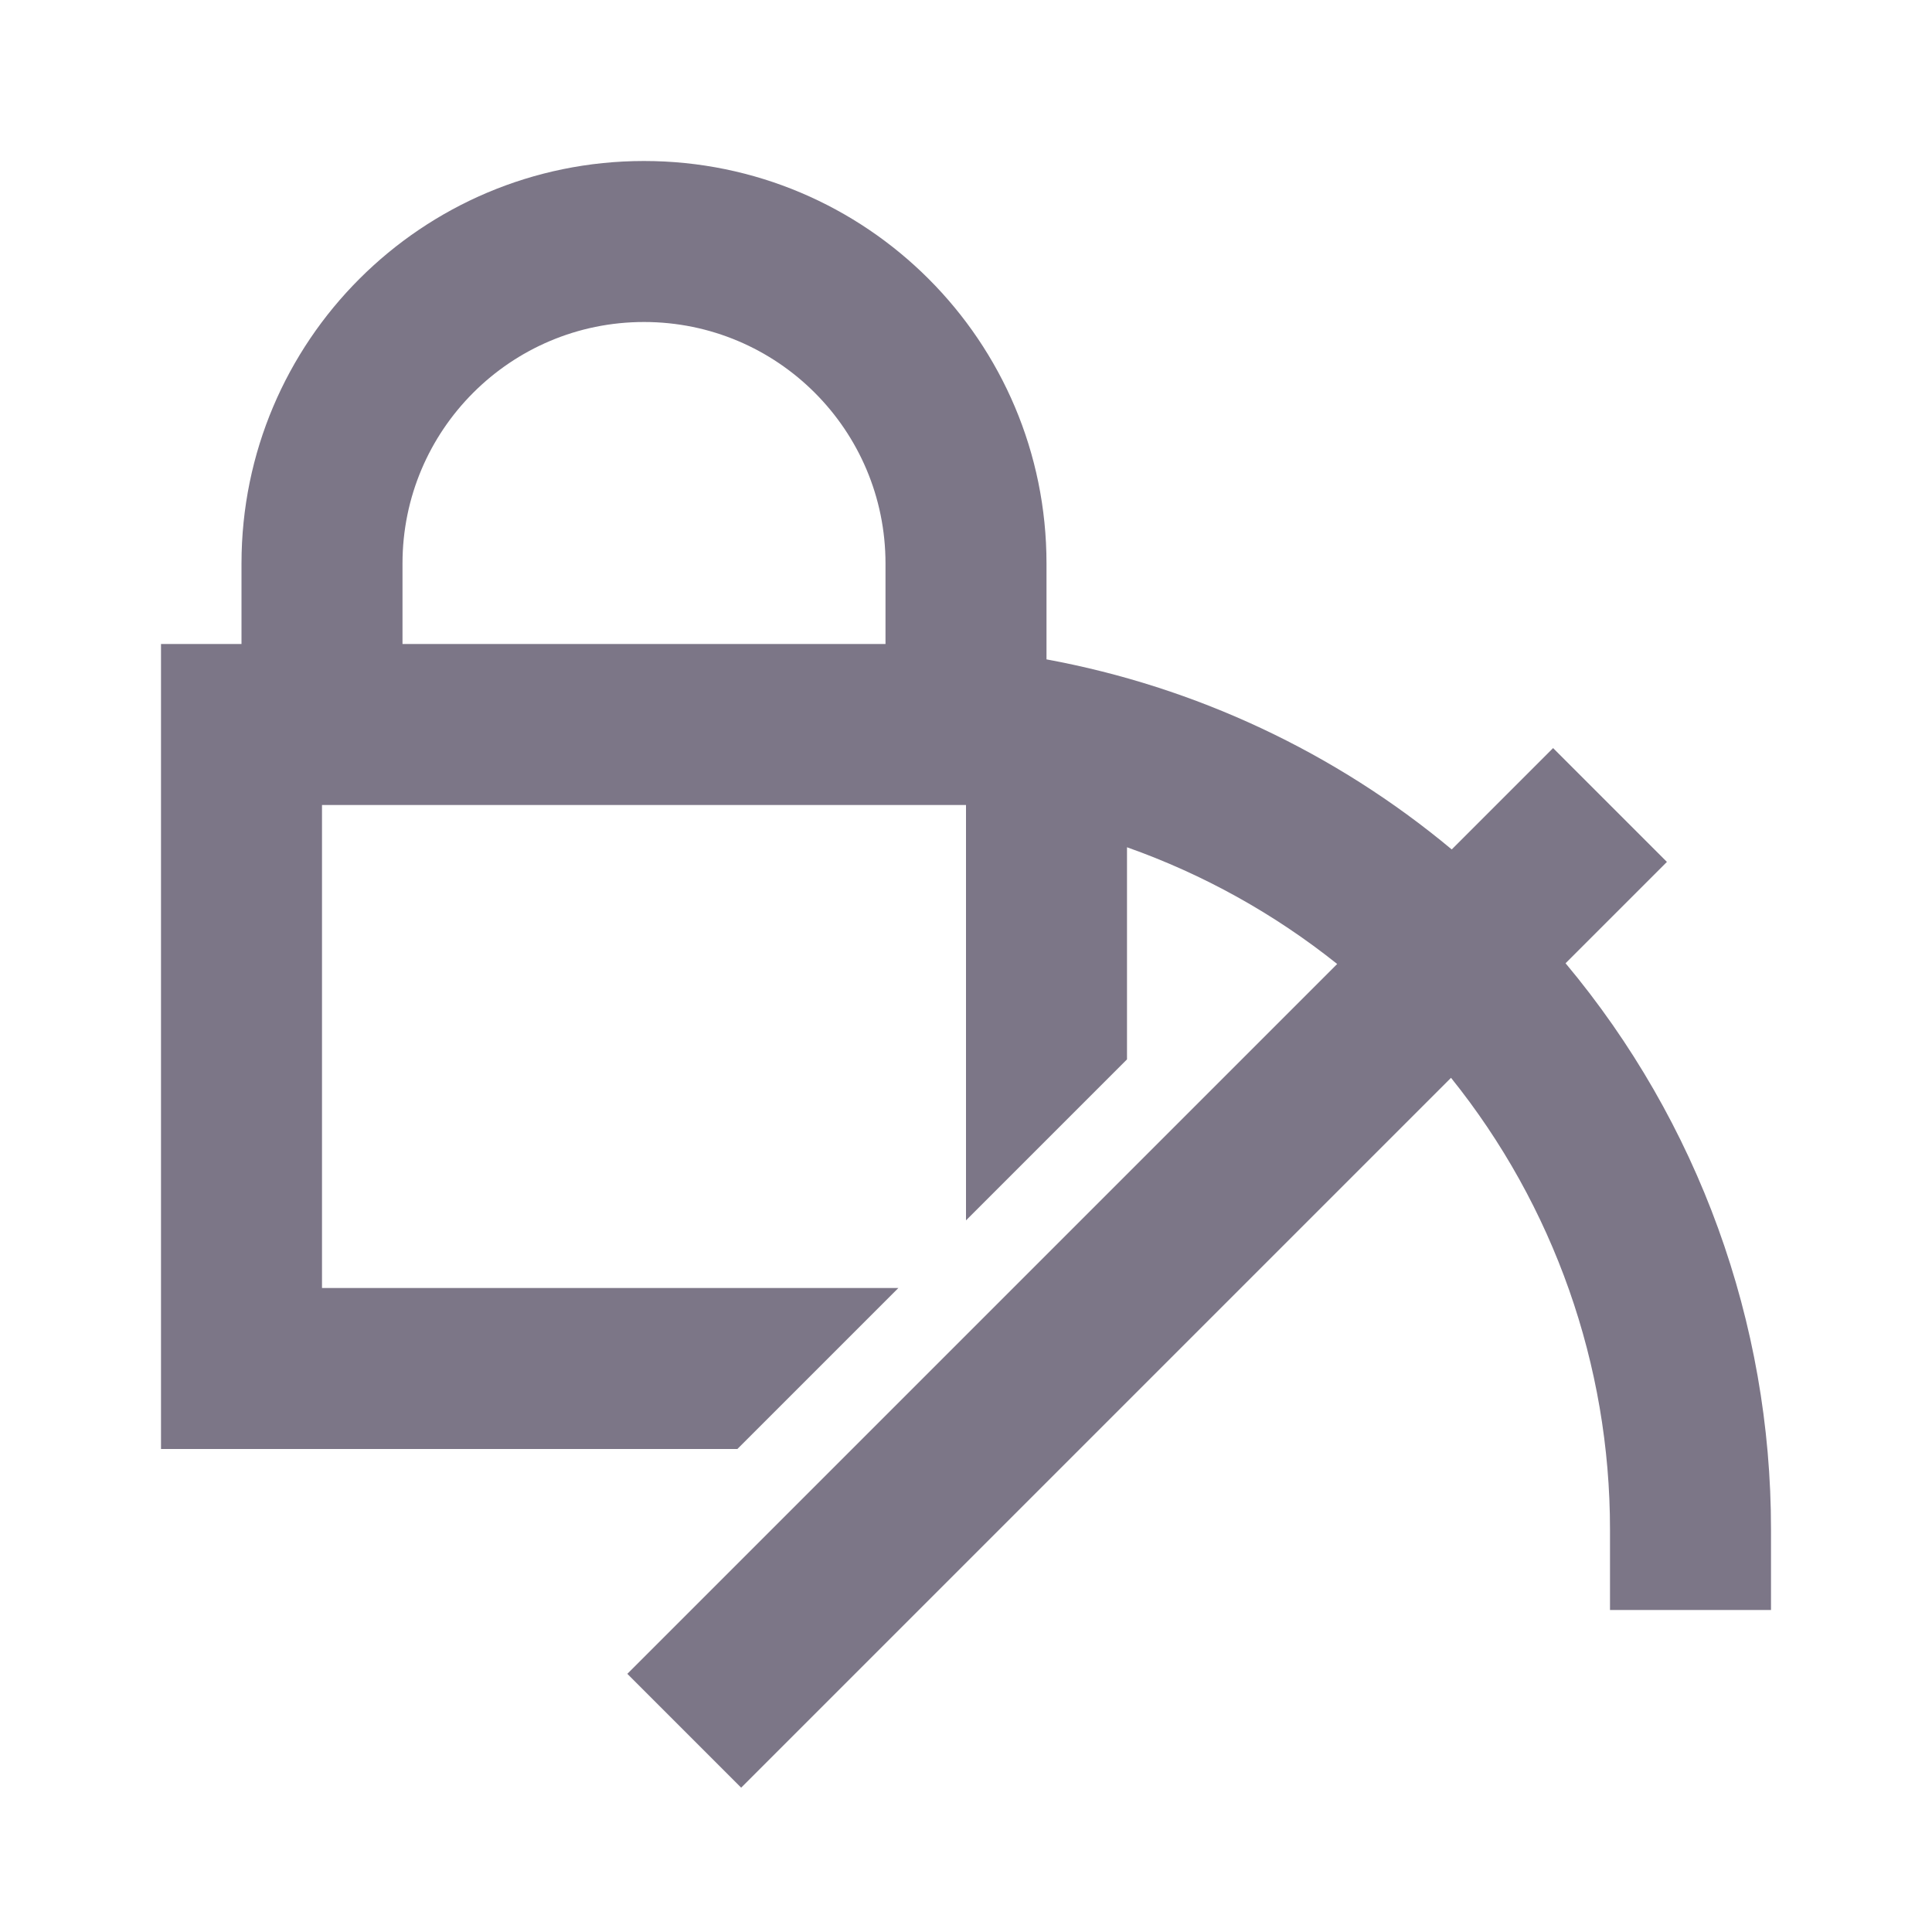
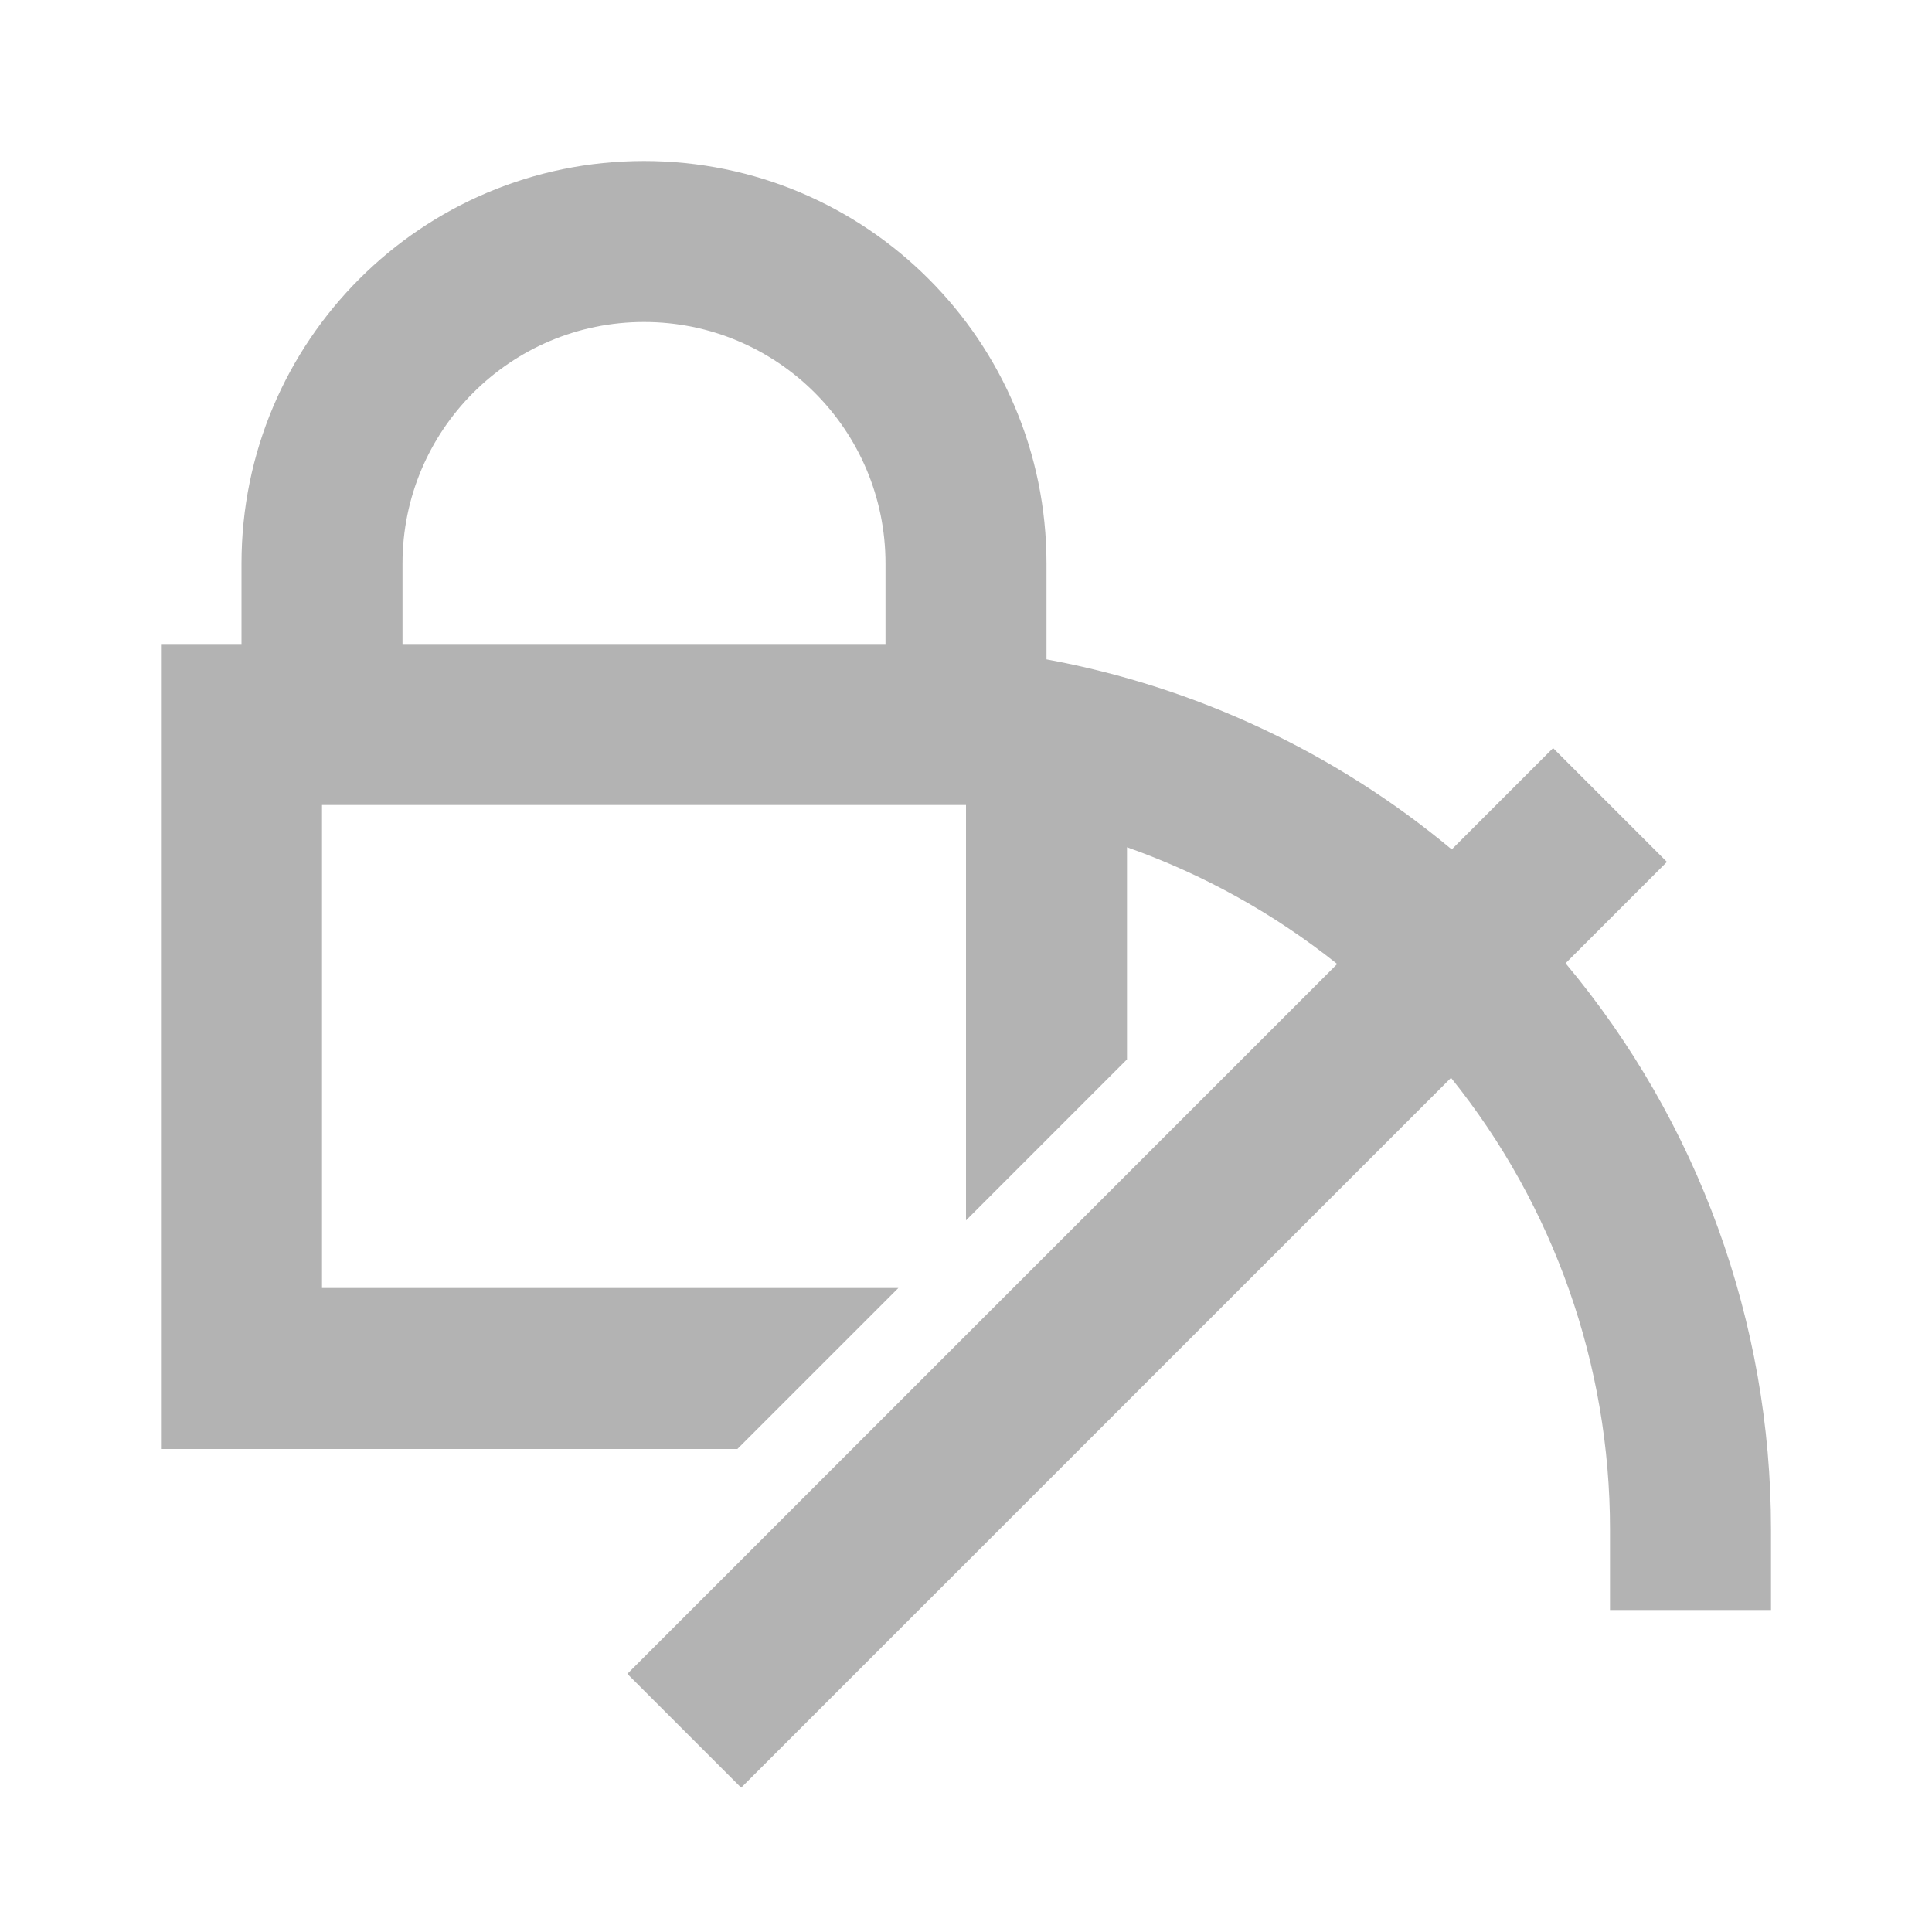
- <svg xmlns="http://www.w3.org/2000/svg" id="ic_unlock_staking" width="24" height="24" viewBox="0 0 24 24">
-   <defs>
-     <style type="text/css">
+ <svg xmlns="http://www.w3.org/2000/svg" id="ic_unlock_staking" width="24" height="24" viewBox="0 0 24 24" version="1.1">
+   <defs id="defs4">
+     <style type="text/css" id="style2">
            .cls-1{fill:none}.cls-2{fill:#7c7687}
        </style>
  </defs>
  <g id="Group_8891" data-name="Group 8891">
    <path id="Rectangle_4445" d="M0 0h24v24H0z" class="cls-1" data-name="Rectangle 4445" />
  </g>
-   <path id="Path_18910" d="M19.448 11.966l1.259-1.259-1.414-1.414-1.259 1.259A10.963 10.963 0 0 0 13 8.191V7A5 5 0 0 0 3 7v1H2v10h7.16l2-2H4v-6h8v5.16l2-2v-2.635a8.992 8.992 0 0 1 2.611 1.45l-8.818 8.818 1.414 1.414 8.818-8.818A8.948 8.948 0 0 1 20 19v1h2v-1a10.953 10.953 0 0 0-2.552-7.034zM11 8H5V7a3 3 0 0 1 6 0z" class="cls-2" data-name="Path 18910" />
+   <path id="Path_18910" d="M19.448 11.966l1.259-1.259-1.414-1.414-1.259 1.259A10.963 10.963 0 0 0 13 8.191V7A5 5 0 0 0 3 7v1H2v10h7.16l2-2H4v-6h8v5.16l2-2v-2.635a8.992 8.992 0 0 1 2.611 1.45l-8.818 8.818 1.414 1.414 8.818-8.818A8.948 8.948 0 0 1 20 19v1h2v-1a10.953 10.953 0 0 0-2.552-7.034zM11 8H5V7a3 3 0 0 1 6 0z" class="cls-2" data-name="Path 18910" style="fill:#b3b3b3;fill-opacity:1" />
</svg>
